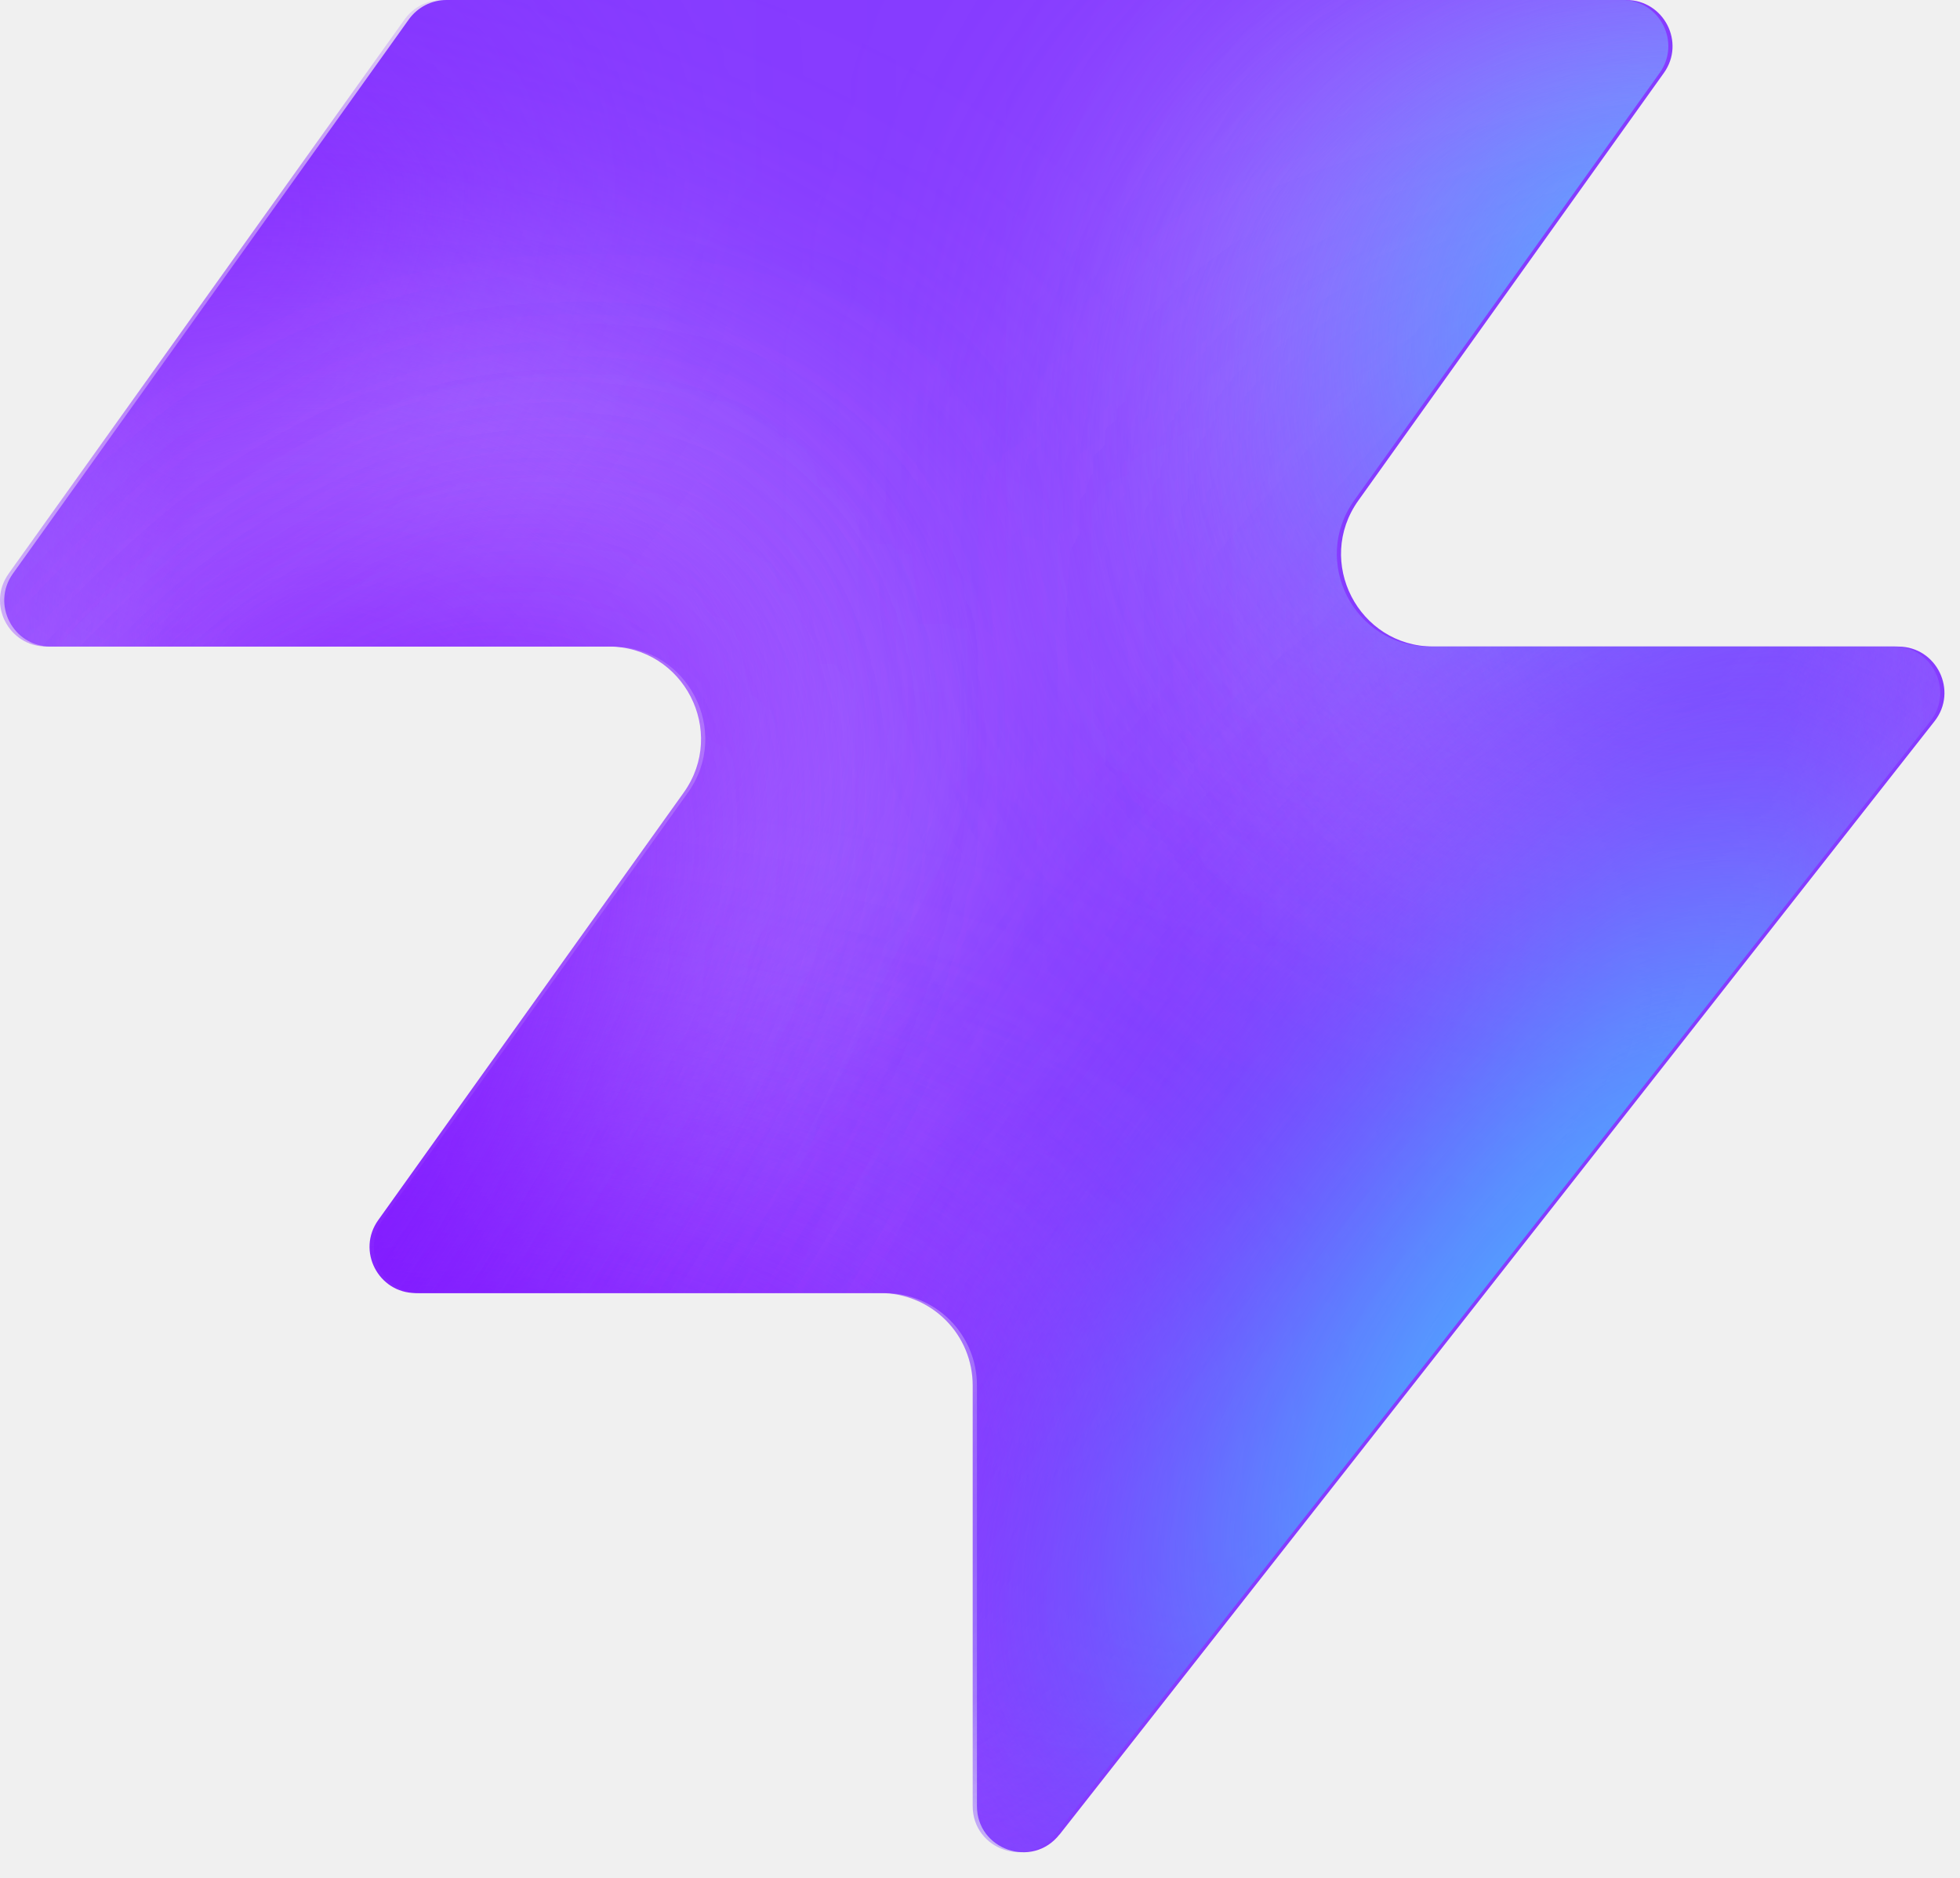
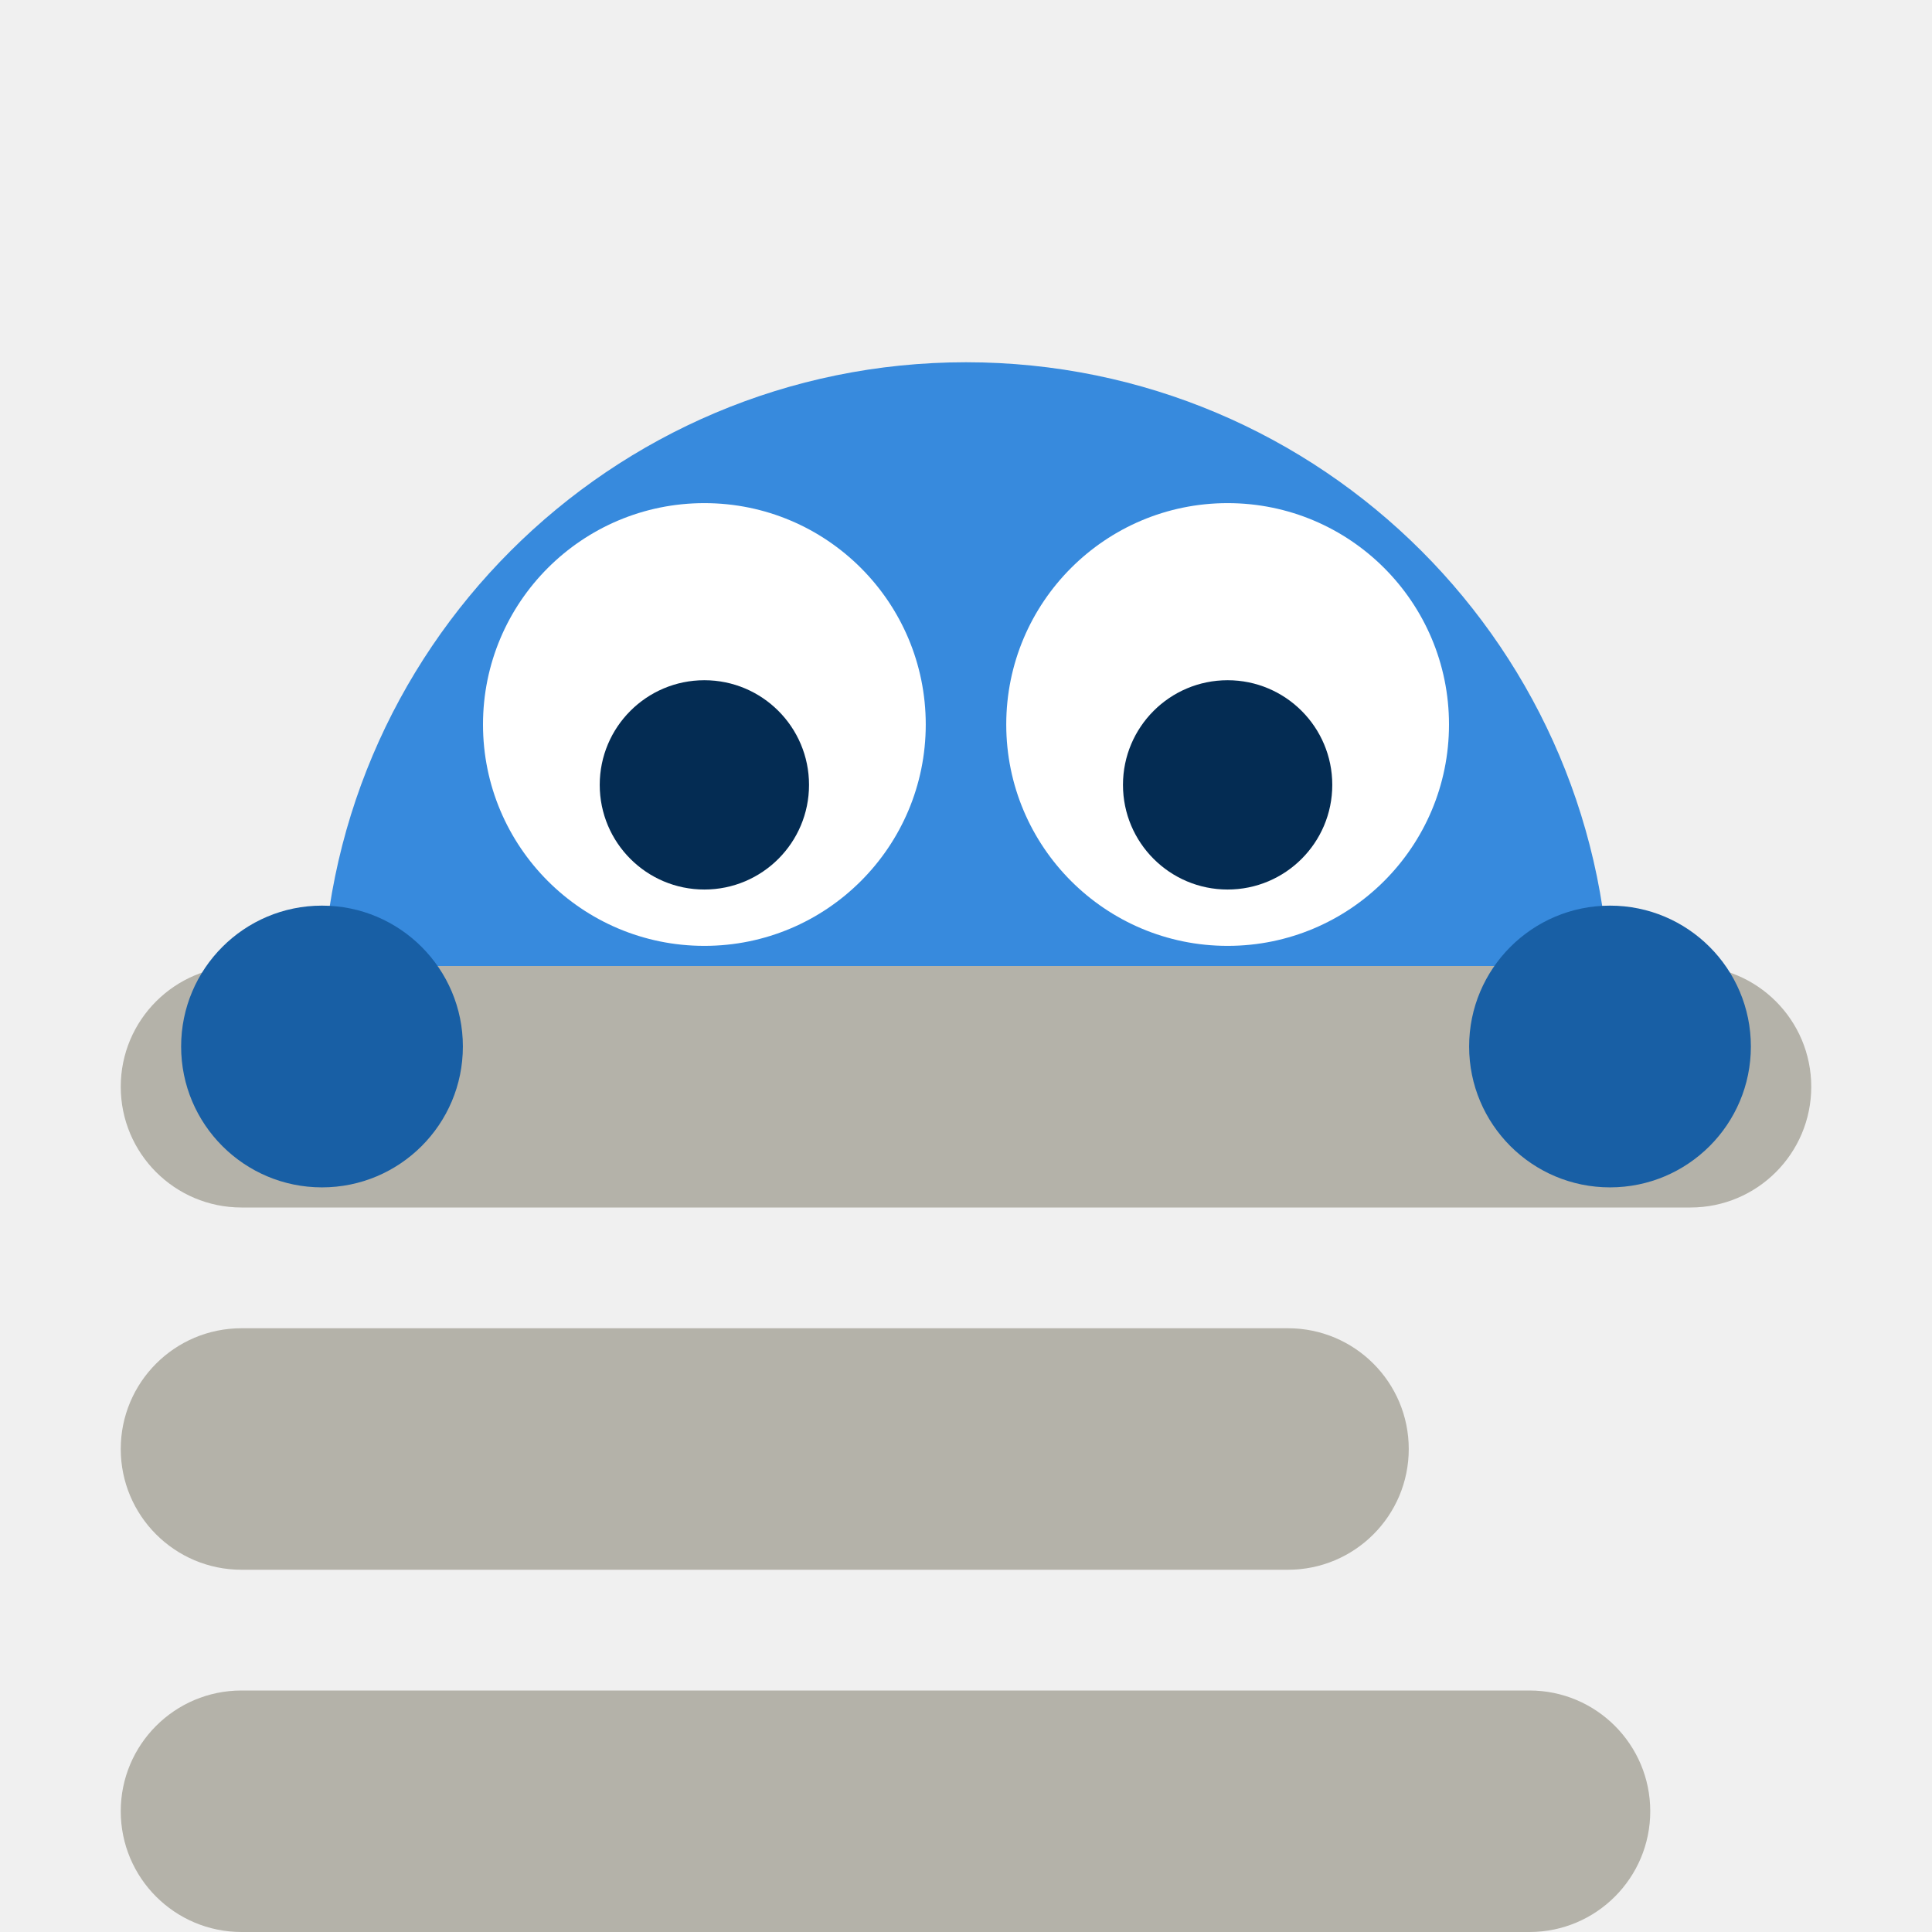
- <svg xmlns="http://www.w3.org/2000/svg" width="48" height="46" fill="none" viewBox="0 0 48 46">
-   <path fill="#863bff" d="M25.946 44.938c-.664.845-2.021.375-2.021-.698V33.937a2.26 2.26 0 0 0-2.262-2.262H10.287c-.92 0-1.456-1.04-.92-1.788l7.48-10.471c1.07-1.497 0-3.578-1.842-3.578H1.237c-.92 0-1.456-1.04-.92-1.788L10.013.474c.214-.297.556-.474.92-.474h28.894c.92 0 1.456 1.04.92 1.788l-7.48 10.471c-1.07 1.498 0 3.579 1.842 3.579h11.377c.943 0 1.473 1.088.89 1.83L25.947 44.94z" style="fill:#863bff;fill:color(display-p3 .525 .23 1);fill-opacity:1" />
-   <mask id="a" width="48" height="46" x="0" y="0" maskUnits="userSpaceOnUse" style="mask-type:alpha">
-     <path fill="#000" d="M25.842 44.938c-.664.844-2.021.375-2.021-.698V33.937a2.26 2.26 0 0 0-2.262-2.262H10.183c-.92 0-1.456-1.04-.92-1.788l7.48-10.471c1.07-1.498 0-3.579-1.842-3.579H1.133c-.92 0-1.456-1.04-.92-1.787L9.91.473c.214-.297.556-.474.92-.474h28.894c.92 0 1.456 1.04.92 1.788l-7.48 10.471c-1.07 1.498 0 3.578 1.842 3.578h11.377c.943 0 1.473 1.088.89 1.832L25.843 44.94z" style="fill:#000;fill-opacity:1" />
-   </mask>
-   <g mask="url(#a)">
-     <g filter="url(#b)">
-       <ellipse cx="5.508" cy="14.704" fill="#ede6ff" rx="5.508" ry="14.704" style="fill:#ede6ff;fill:color(display-p3 .927 .903 1);fill-opacity:1" transform="matrix(.00324 1 1 -.00324 -4.47 31.516)" />
-     </g>
-     <g filter="url(#c)">
-       <ellipse cx="10.399" cy="29.851" fill="#ede6ff" rx="10.399" ry="29.851" style="fill:#ede6ff;fill:color(display-p3 .927 .903 1);fill-opacity:1" transform="matrix(.00324 1 1 -.00324 -39.328 7.883)" />
-     </g>
-     <g filter="url(#d)">
-       <ellipse cx="5.508" cy="30.487" fill="#7e14ff" rx="5.508" ry="30.487" style="fill:#7e14ff;fill:color(display-p3 .492 .077 1);fill-opacity:1" transform="rotate(89.814 -25.913 -14.639)scale(1 -1)" />
-     </g>
-     <g filter="url(#e)">
-       <ellipse cx="5.508" cy="30.599" fill="#7e14ff" rx="5.508" ry="30.599" style="fill:#7e14ff;fill:color(display-p3 .492 .077 1);fill-opacity:1" transform="rotate(89.814 -32.644 -3.334)scale(1 -1)" />
-     </g>
-     <g filter="url(#f)">
-       <ellipse cx="5.508" cy="30.599" fill="#7e14ff" rx="5.508" ry="30.599" style="fill:#7e14ff;fill:color(display-p3 .492 .077 1);fill-opacity:1" transform="matrix(.00324 1 1 -.00324 -34.34 30.47)" />
-     </g>
-     <g filter="url(#g)">
-       <ellipse cx="14.072" cy="22.078" fill="#ede6ff" rx="14.072" ry="22.078" style="fill:#ede6ff;fill:color(display-p3 .927 .903 1);fill-opacity:1" transform="rotate(93.35 24.506 48.493)scale(-1 1)" />
-     </g>
-     <g filter="url(#h)">
-       <ellipse cx="3.47" cy="21.501" fill="#7e14ff" rx="3.47" ry="21.501" style="fill:#7e14ff;fill:color(display-p3 .492 .077 1);fill-opacity:1" transform="rotate(89.009 28.708 47.59)scale(-1 1)" />
-     </g>
-     <g filter="url(#i)">
-       <ellipse cx="3.47" cy="21.501" fill="#7e14ff" rx="3.47" ry="21.501" style="fill:#7e14ff;fill:color(display-p3 .492 .077 1);fill-opacity:1" transform="rotate(89.009 28.708 47.59)scale(-1 1)" />
-     </g>
-     <g filter="url(#j)">
-       <ellipse cx=".387" cy="8.972" fill="#7e14ff" rx="4.407" ry="29.108" style="fill:#7e14ff;fill:color(display-p3 .492 .077 1);fill-opacity:1" transform="rotate(39.51 .387 8.972)" />
-     </g>
-     <g filter="url(#k)">
-       <ellipse cx="47.523" cy="-6.092" fill="#7e14ff" rx="4.407" ry="29.108" style="fill:#7e14ff;fill:color(display-p3 .492 .077 1);fill-opacity:1" transform="rotate(37.892 47.523 -6.092)" />
-     </g>
-     <g filter="url(#l)">
-       <ellipse cx="41.412" cy="6.333" fill="#47bfff" rx="5.971" ry="9.665" style="fill:#47bfff;fill:color(display-p3 .28 .748 1);fill-opacity:1" transform="rotate(37.892 41.412 6.333)" />
-     </g>
-     <g filter="url(#m)">
-       <ellipse cx="-1.879" cy="38.332" fill="#7e14ff" rx="4.407" ry="29.108" style="fill:#7e14ff;fill:color(display-p3 .492 .077 1);fill-opacity:1" transform="rotate(37.892 -1.88 38.332)" />
-     </g>
-     <g filter="url(#n)">
-       <ellipse cx="-1.879" cy="38.332" fill="#7e14ff" rx="4.407" ry="29.108" style="fill:#7e14ff;fill:color(display-p3 .492 .077 1);fill-opacity:1" transform="rotate(37.892 -1.88 38.332)" />
-     </g>
-     <g filter="url(#o)">
-       <ellipse cx="35.651" cy="29.907" fill="#7e14ff" rx="4.407" ry="29.108" style="fill:#7e14ff;fill:color(display-p3 .492 .077 1);fill-opacity:1" transform="rotate(37.892 35.651 29.907)" />
-     </g>
-     <g filter="url(#p)">
-       <ellipse cx="38.418" cy="32.4" fill="#47bfff" rx="5.971" ry="15.297" style="fill:#47bfff;fill:color(display-p3 .28 .748 1);fill-opacity:1" transform="rotate(37.892 38.418 32.4)" />
-     </g>
-   </g>
-   <defs>
-     <filter id="b" width="60.045" height="41.654" x="-19.77" y="16.149" color-interpolation-filters="sRGB" filterUnits="userSpaceOnUse">
-       <feFlood flood-opacity="0" result="BackgroundImageFix" />
-       <feBlend in="SourceGraphic" in2="BackgroundImageFix" result="shape" />
-       <feGaussianBlur result="effect1_foregroundBlur_2002_17158" stdDeviation="7.659" />
-     </filter>
-     <filter id="c" width="90.34" height="51.437" x="-54.613" y="-7.533" color-interpolation-filters="sRGB" filterUnits="userSpaceOnUse">
-       <feFlood flood-opacity="0" result="BackgroundImageFix" />
-       <feBlend in="SourceGraphic" in2="BackgroundImageFix" result="shape" />
-       <feGaussianBlur result="effect1_foregroundBlur_2002_17158" stdDeviation="7.659" />
-     </filter>
-     <filter id="d" width="79.355" height="29.4" x="-49.64" y="2.03" color-interpolation-filters="sRGB" filterUnits="userSpaceOnUse">
-       <feFlood flood-opacity="0" result="BackgroundImageFix" />
-       <feBlend in="SourceGraphic" in2="BackgroundImageFix" result="shape" />
-       <feGaussianBlur result="effect1_foregroundBlur_2002_17158" stdDeviation="4.596" />
-     </filter>
-     <filter id="e" width="79.579" height="29.4" x="-45.045" y="20.029" color-interpolation-filters="sRGB" filterUnits="userSpaceOnUse">
-       <feFlood flood-opacity="0" result="BackgroundImageFix" />
-       <feBlend in="SourceGraphic" in2="BackgroundImageFix" result="shape" />
-       <feGaussianBlur result="effect1_foregroundBlur_2002_17158" stdDeviation="4.596" />
-     </filter>
-     <filter id="f" width="79.579" height="29.4" x="-43.513" y="21.178" color-interpolation-filters="sRGB" filterUnits="userSpaceOnUse">
-       <feFlood flood-opacity="0" result="BackgroundImageFix" />
-       <feBlend in="SourceGraphic" in2="BackgroundImageFix" result="shape" />
-       <feGaussianBlur result="effect1_foregroundBlur_2002_17158" stdDeviation="4.596" />
-     </filter>
-     <filter id="g" width="74.749" height="58.852" x="15.756" y="-17.901" color-interpolation-filters="sRGB" filterUnits="userSpaceOnUse">
-       <feFlood flood-opacity="0" result="BackgroundImageFix" />
-       <feBlend in="SourceGraphic" in2="BackgroundImageFix" result="shape" />
-       <feGaussianBlur result="effect1_foregroundBlur_2002_17158" stdDeviation="7.659" />
-     </filter>
-     <filter id="h" width="61.377" height="25.362" x="23.548" y="2.284" color-interpolation-filters="sRGB" filterUnits="userSpaceOnUse">
-       <feFlood flood-opacity="0" result="BackgroundImageFix" />
-       <feBlend in="SourceGraphic" in2="BackgroundImageFix" result="shape" />
-       <feGaussianBlur result="effect1_foregroundBlur_2002_17158" stdDeviation="4.596" />
-     </filter>
-     <filter id="i" width="61.377" height="25.362" x="23.548" y="2.284" color-interpolation-filters="sRGB" filterUnits="userSpaceOnUse">
-       <feFlood flood-opacity="0" result="BackgroundImageFix" />
-       <feBlend in="SourceGraphic" in2="BackgroundImageFix" result="shape" />
-       <feGaussianBlur result="effect1_foregroundBlur_2002_17158" stdDeviation="4.596" />
-     </filter>
-     <filter id="j" width="56.045" height="63.649" x="-27.636" y="-22.853" color-interpolation-filters="sRGB" filterUnits="userSpaceOnUse">
-       <feFlood flood-opacity="0" result="BackgroundImageFix" />
-       <feBlend in="SourceGraphic" in2="BackgroundImageFix" result="shape" />
-       <feGaussianBlur result="effect1_foregroundBlur_2002_17158" stdDeviation="4.596" />
-     </filter>
-     <filter id="k" width="54.814" height="64.646" x="20.116" y="-38.415" color-interpolation-filters="sRGB" filterUnits="userSpaceOnUse">
-       <feFlood flood-opacity="0" result="BackgroundImageFix" />
-       <feBlend in="SourceGraphic" in2="BackgroundImageFix" result="shape" />
-       <feGaussianBlur result="effect1_foregroundBlur_2002_17158" stdDeviation="4.596" />
-     </filter>
-     <filter id="l" width="33.541" height="35.313" x="24.641" y="-11.323" color-interpolation-filters="sRGB" filterUnits="userSpaceOnUse">
-       <feFlood flood-opacity="0" result="BackgroundImageFix" />
-       <feBlend in="SourceGraphic" in2="BackgroundImageFix" result="shape" />
-       <feGaussianBlur result="effect1_foregroundBlur_2002_17158" stdDeviation="4.596" />
-     </filter>
-     <filter id="m" width="54.814" height="64.646" x="-29.286" y="6.009" color-interpolation-filters="sRGB" filterUnits="userSpaceOnUse">
-       <feFlood flood-opacity="0" result="BackgroundImageFix" />
-       <feBlend in="SourceGraphic" in2="BackgroundImageFix" result="shape" />
-       <feGaussianBlur result="effect1_foregroundBlur_2002_17158" stdDeviation="4.596" />
-     </filter>
-     <filter id="n" width="54.814" height="64.646" x="-29.286" y="6.009" color-interpolation-filters="sRGB" filterUnits="userSpaceOnUse">
-       <feFlood flood-opacity="0" result="BackgroundImageFix" />
-       <feBlend in="SourceGraphic" in2="BackgroundImageFix" result="shape" />
-       <feGaussianBlur result="effect1_foregroundBlur_2002_17158" stdDeviation="4.596" />
-     </filter>
-     <filter id="o" width="54.814" height="64.646" x="8.244" y="-2.416" color-interpolation-filters="sRGB" filterUnits="userSpaceOnUse">
-       <feFlood flood-opacity="0" result="BackgroundImageFix" />
-       <feBlend in="SourceGraphic" in2="BackgroundImageFix" result="shape" />
-       <feGaussianBlur result="effect1_foregroundBlur_2002_17158" stdDeviation="4.596" />
-     </filter>
-     <filter id="p" width="39.409" height="43.623" x="18.713" y="10.588" color-interpolation-filters="sRGB" filterUnits="userSpaceOnUse">
-       <feFlood flood-opacity="0" result="BackgroundImageFix" />
-       <feBlend in="SourceGraphic" in2="BackgroundImageFix" result="shape" />
-       <feGaussianBlur result="effect1_foregroundBlur_2002_17158" stdDeviation="4.596" />
-     </filter>
-   </defs>
+ <svg xmlns="http://www.w3.org/2000/svg" width="48" height="48" viewBox="0 0 48 48">
+   <path fill="#378ADD" d="M8 25a16 16 0 0 1 32 0z" />
+   <circle cx="17.5" cy="18" r="5.5" fill="#fff" />
+   <circle cx="30.5" cy="18" r="5.5" fill="#fff" />
+   <circle cx="17.5" cy="19.5" r="2.6" fill="#042C53" />
+   <circle cx="30.5" cy="19.5" r="2.6" fill="#042C53" />
+   <rect x="3" y="24" width="42" height="6" rx="3" fill="#B4B2A9" />
+   <rect x="3" y="33" width="32" height="6" rx="3" fill="#B4B2A9" />
+   <rect x="3" y="42" width="38" height="6" rx="3" fill="#B4B2A9" />
+   <circle cx="8" cy="26" r="3.5" fill="#185FA5" />
+   <circle cx="40" cy="26" r="3.5" fill="#185FA5" />
</svg>
